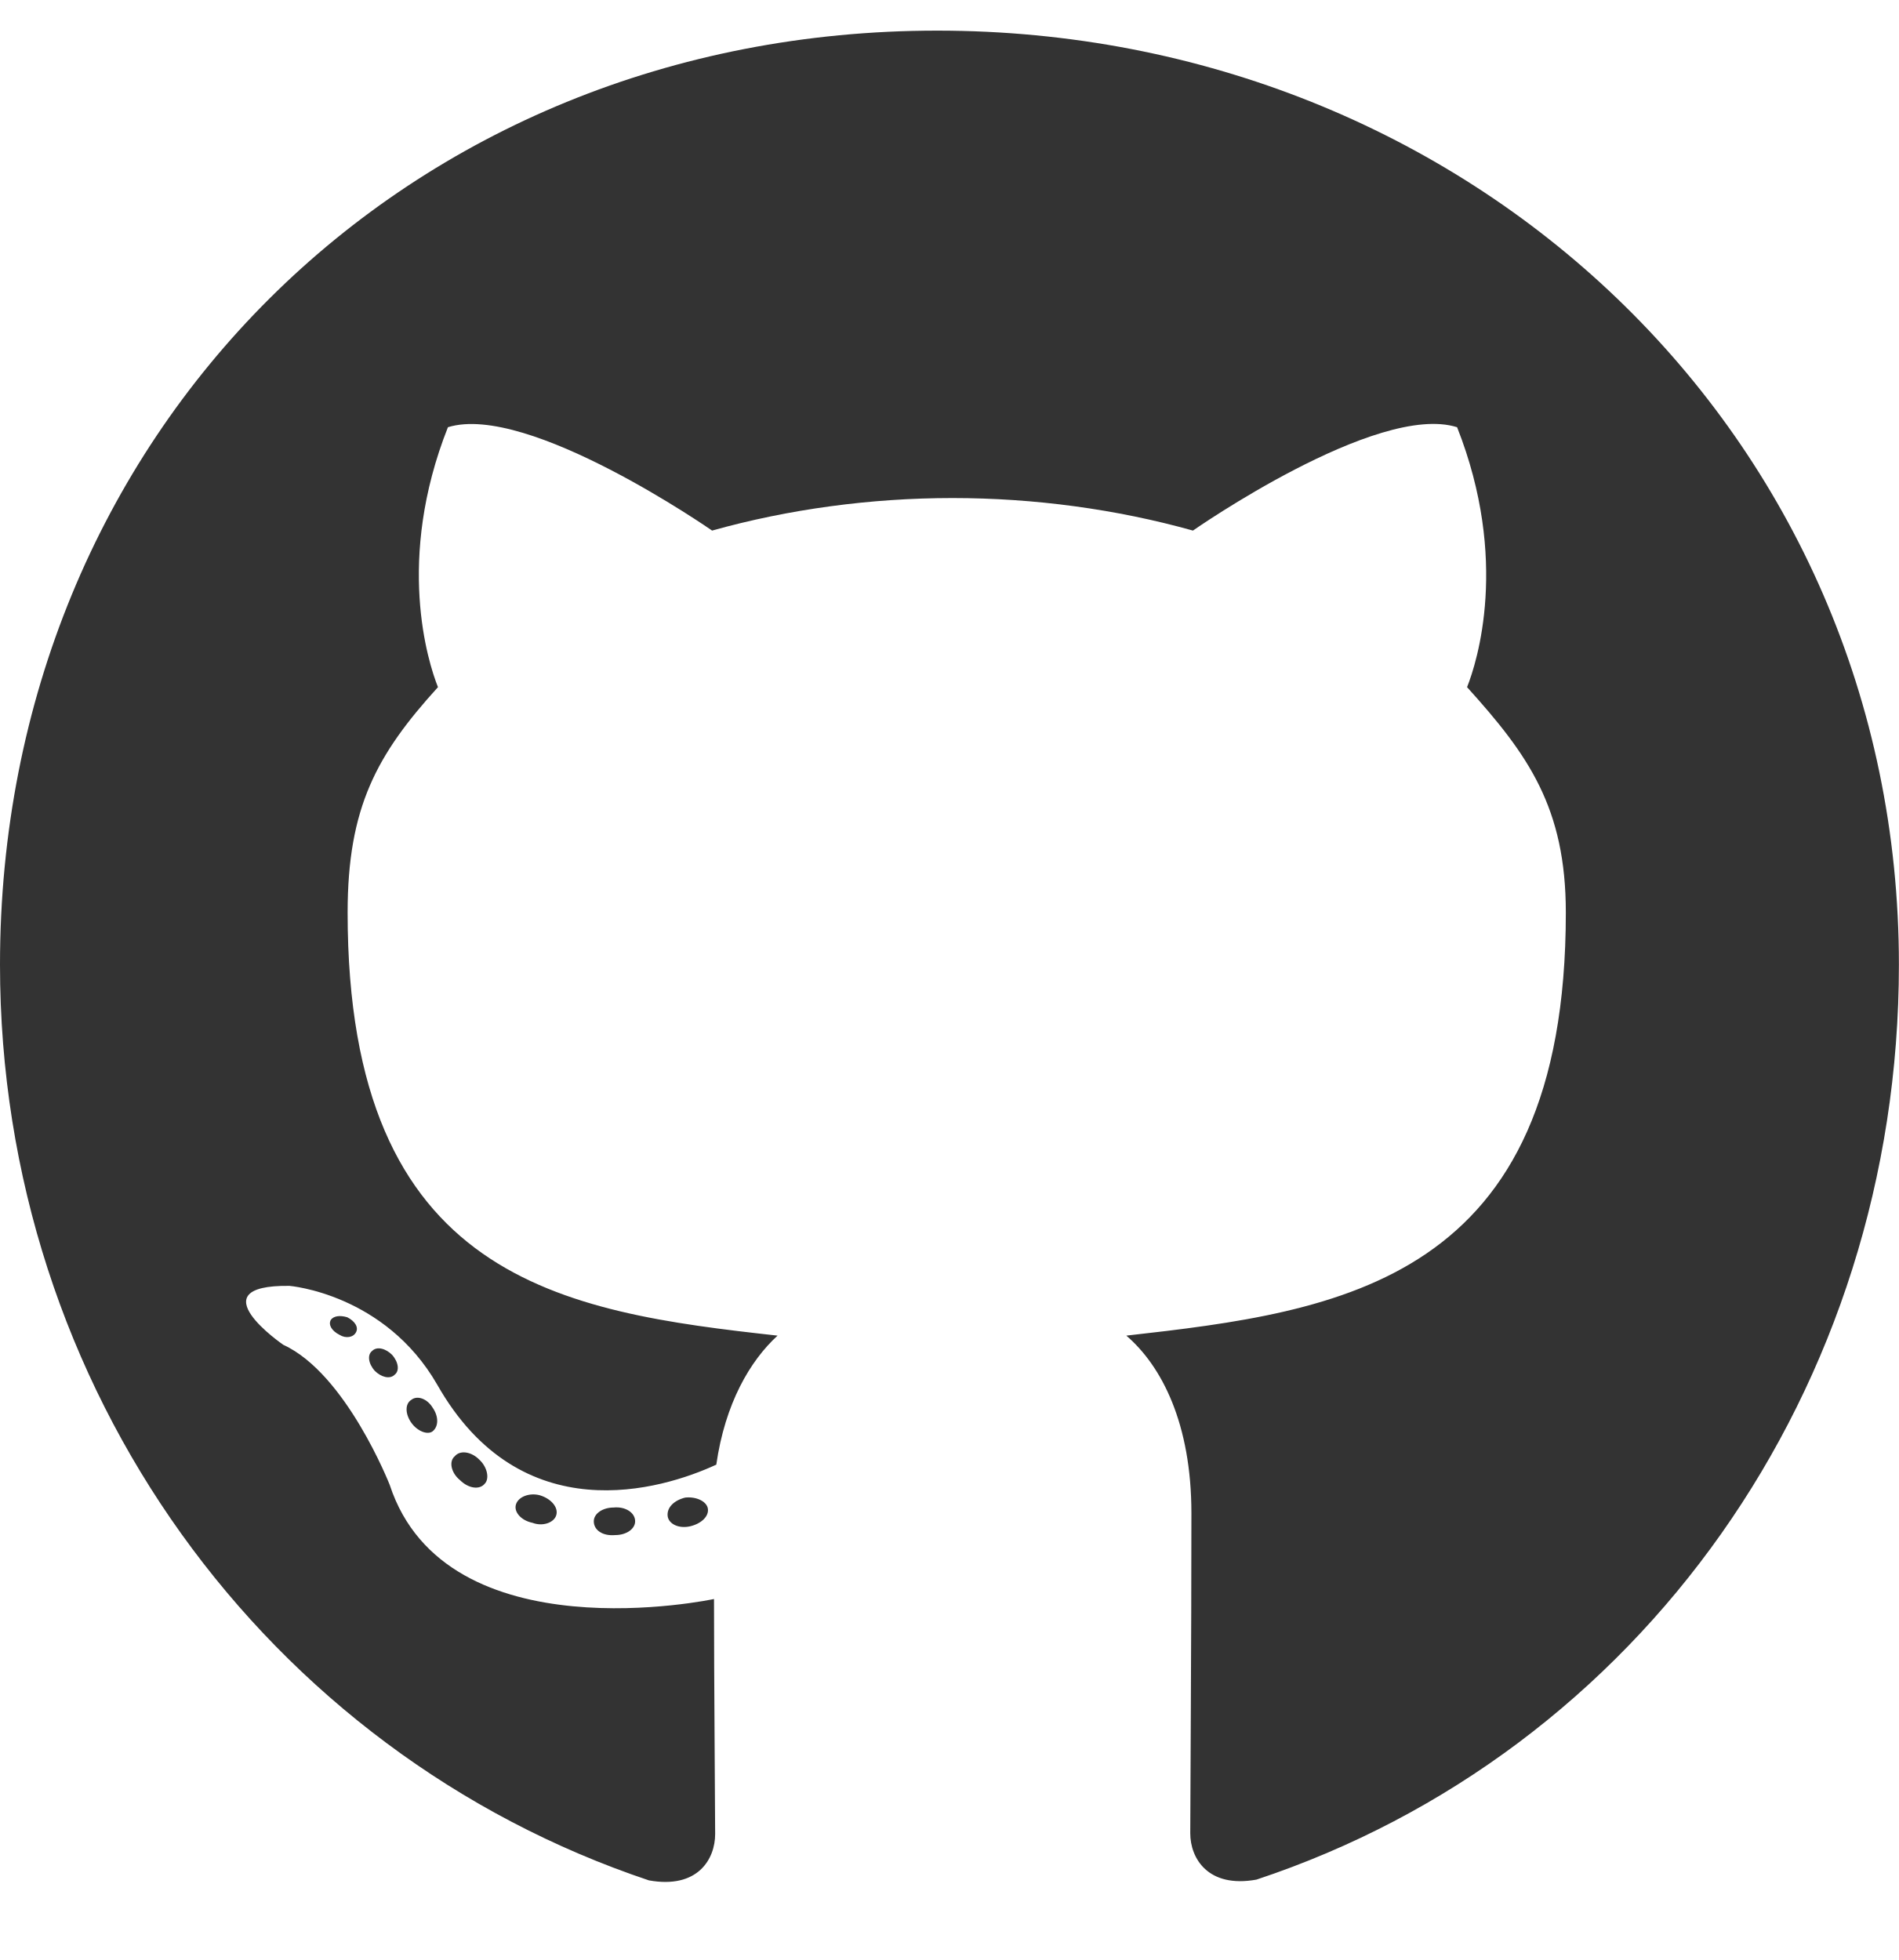
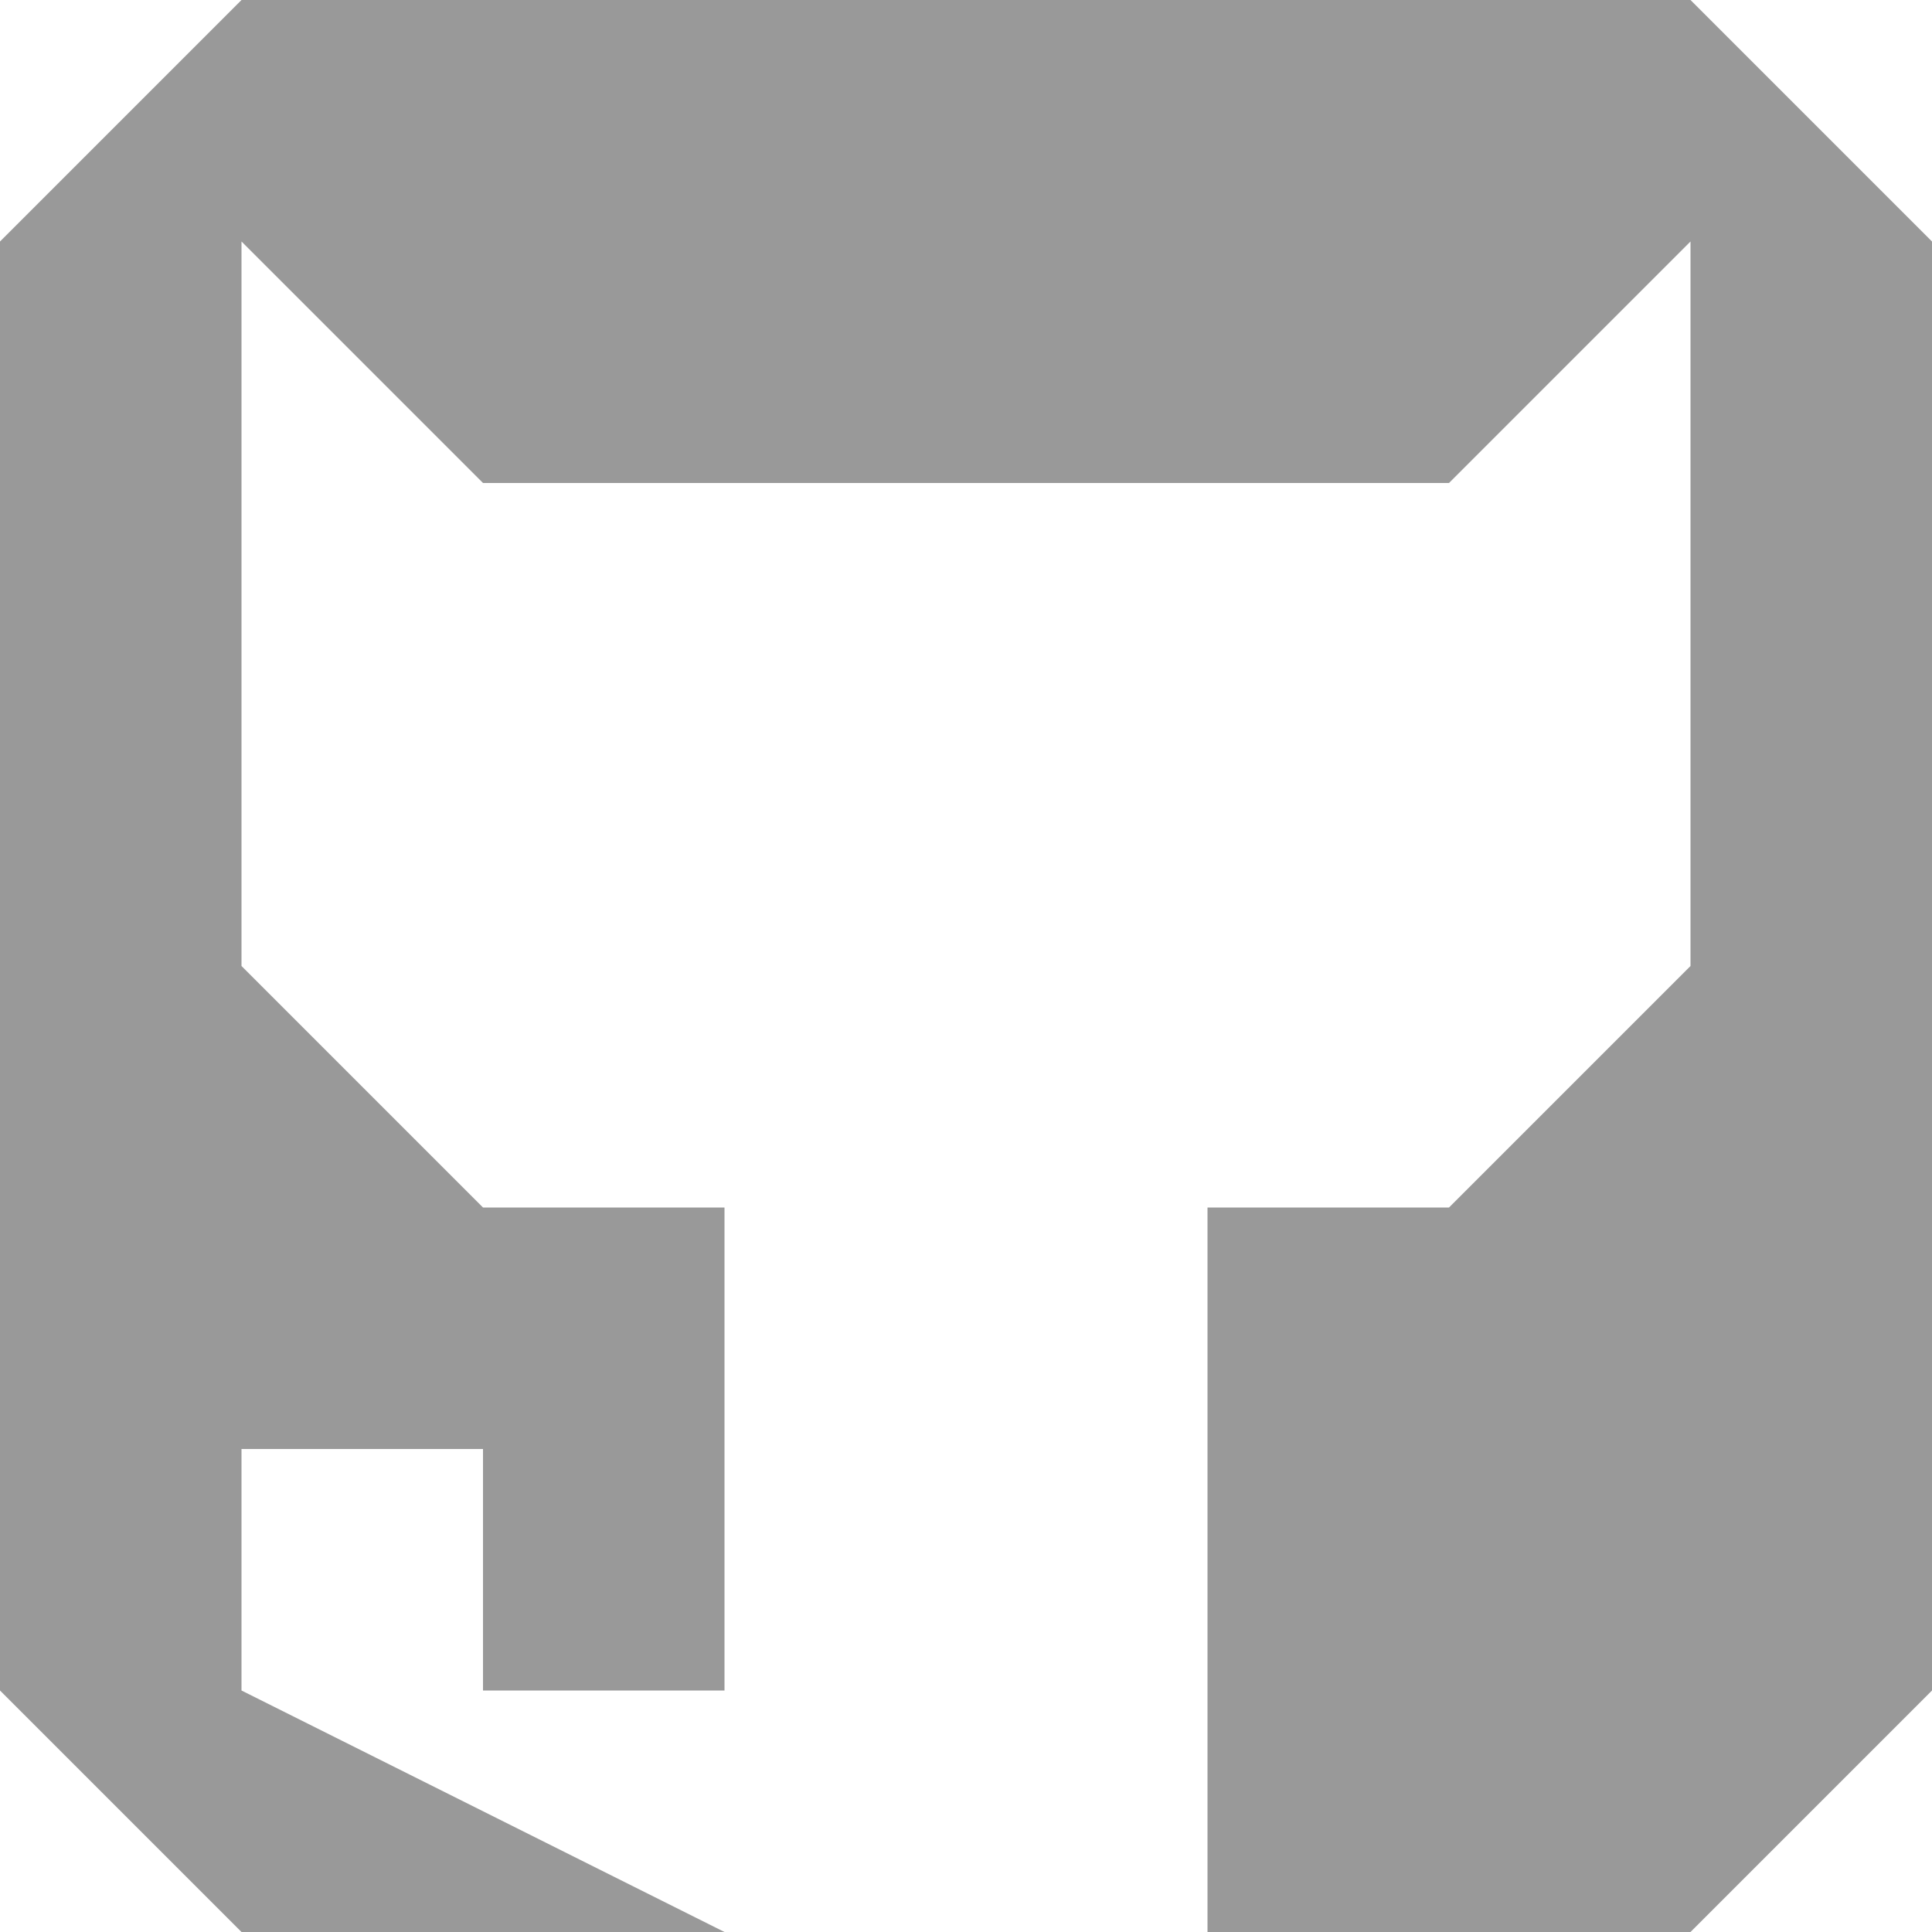
- <svg xmlns="http://www.w3.org/2000/svg" height="16" width="15.5" viewBox="0 0 496 512">
-   <path d="M165.9 397.4c0 2-2.3 3.6-5.2 3.6-3.3 .3-5.6-1.3-5.6-3.6 0-2 2.3-3.6 5.2-3.6 3-.3 5.6 1.3 5.6 3.6zm-31.1-4.5c-.7 2 1.3 4.3 4.3 4.9 2.6 1 5.6 0 6.2-2s-1.3-4.3-4.3-5.2c-2.6-.7-5.5 .3-6.2 2.3zm44.2-1.7c-2.9 .7-4.9 2.6-4.6 4.9 .3 2 2.9 3.3 5.9 2.6 2.9-.7 4.9-2.6 4.6-4.6-.3-1.9-3-3.2-5.9-2.9zM244.8 8C106.1 8 0 113.3 0 252c0 110.9 69.8 205.8 169.5 239.2 12.8 2.3 17.3-5.6 17.3-12.1 0-6.2-.3-40.4-.3-61.4 0 0-70 15-84.7-29.8 0 0-11.4-29.1-27.8-36.6 0 0-22.9-15.7 1.6-15.4 0 0 24.9 2 38.6 25.8 21.9 38.6 58.6 27.5 72.9 20.9 2.3-16 8.8-27.1 16-33.7-55.9-6.2-112.3-14.3-112.3-110.5 0-27.5 7.6-41.3 23.6-58.9-2.6-6.5-11.1-33.3 2.6-67.9 20.9-6.5 69 27 69 27 20-5.6 41.5-8.5 62.8-8.5s42.8 2.9 62.8 8.5c0 0 48.1-33.6 69-27 13.7 34.7 5.2 61.4 2.6 67.9 16 17.7 25.8 31.5 25.8 58.9 0 96.5-58.9 104.2-114.8 110.5 9.2 7.9 17 22.9 17 46.4 0 33.7-.3 75.4-.3 83.6 0 6.5 4.6 14.4 17.3 12.1C428.2 457.8 496 362.9 496 252 496 113.3 383.5 8 244.8 8zM97.2 352.9c-1.3 1-1 3.3 .7 5.2 1.6 1.6 3.9 2.3 5.2 1 1.3-1 1-3.3-.7-5.2-1.6-1.6-3.9-2.3-5.2-1zm-10.8-8.1c-.7 1.3 .3 2.9 2.3 3.9 1.6 1 3.6 .7 4.3-.7 .7-1.3-.3-2.9-2.3-3.9-2-.6-3.6-.3-4.3 .7zm32.4 35.6c-1.6 1.3-1 4.3 1.3 6.2 2.3 2.3 5.2 2.6 6.5 1 1.3-1.3 .7-4.3-1.3-6.2-2.2-2.3-5.2-2.6-6.5-1zm-11.4-14.7c-1.6 1-1.6 3.6 0 5.9 1.6 2.3 4.3 3.3 5.6 2.3 1.6-1.3 1.6-3.9 0-6.2-1.4-2.3-4-3.3-5.6-2z" fill="#333" />
+ <svg xmlns="http://www.w3.org/2000/svg" viewBox="0 0 8 8">
+   <path d="M1 1 1 4 2 5 3 5 3 6 3 7 2 7 2 6 1 6 1 7 3 8 3 8 1 8 0 7 0 1 1 0 7 0 8 1 8 7 7 8 5 8 5 5 6 5 7 4 7 1 6 2 2 2 1 1" fill="#999" />
</svg>
